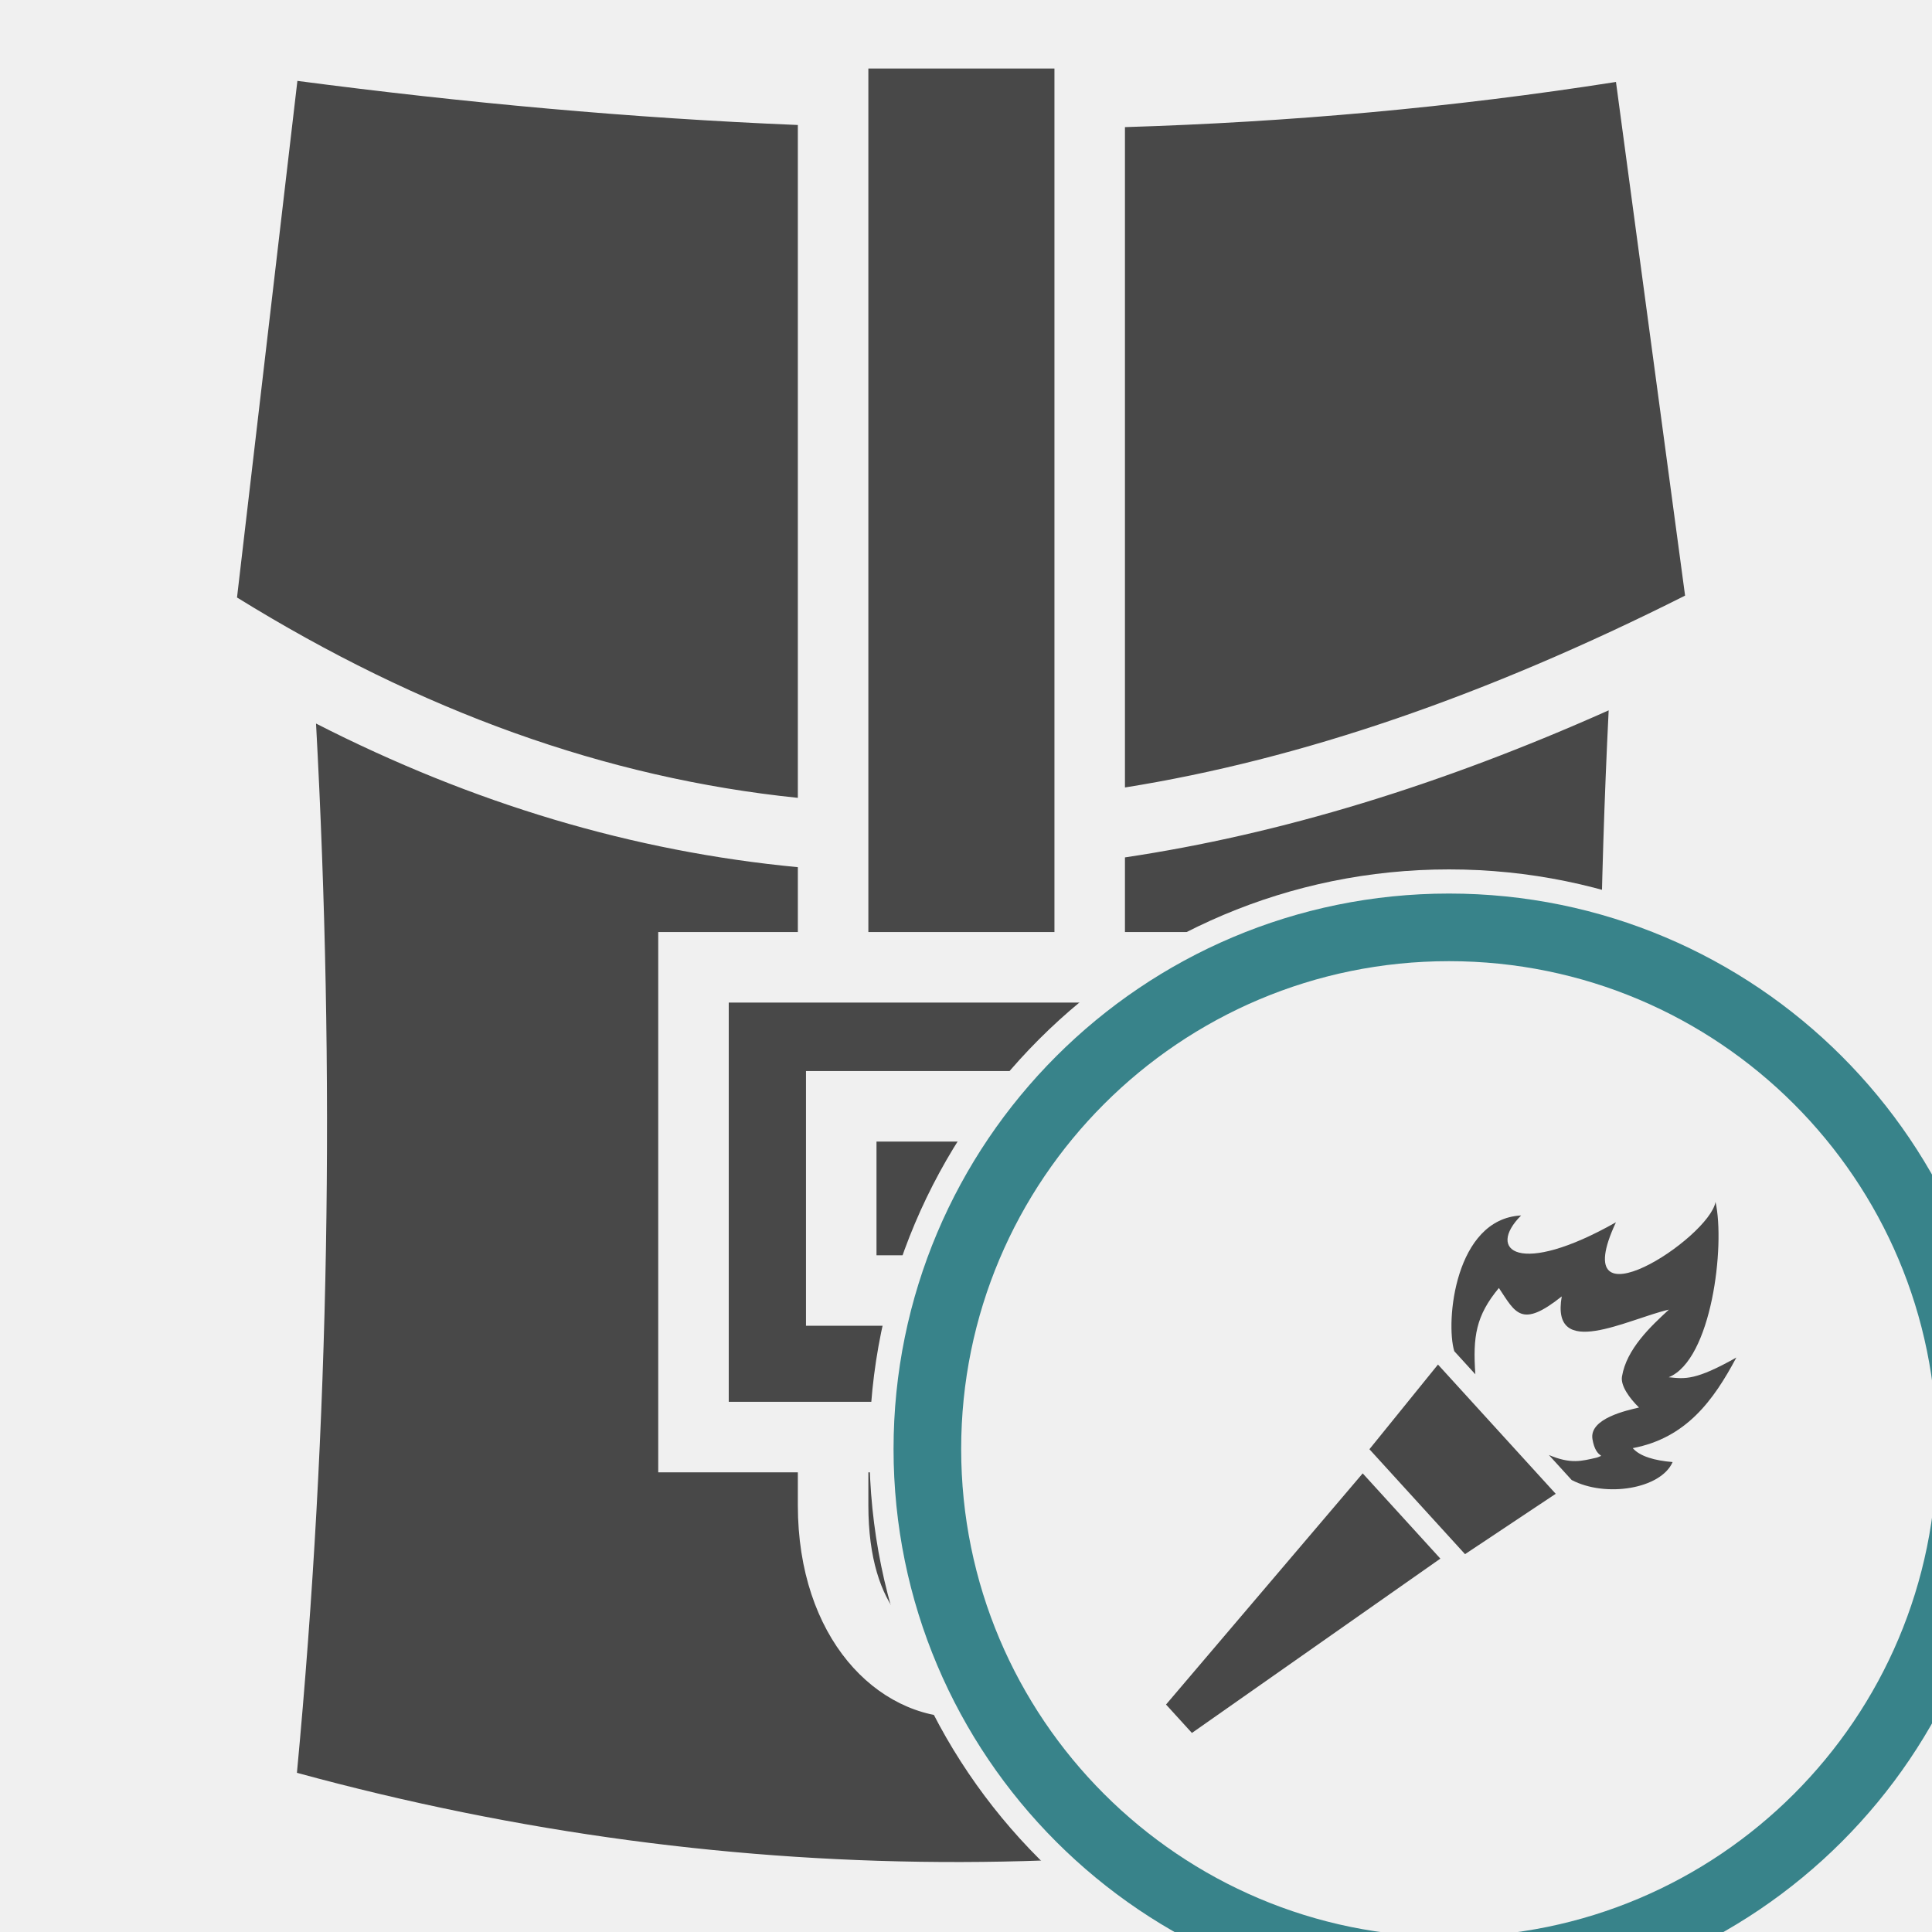
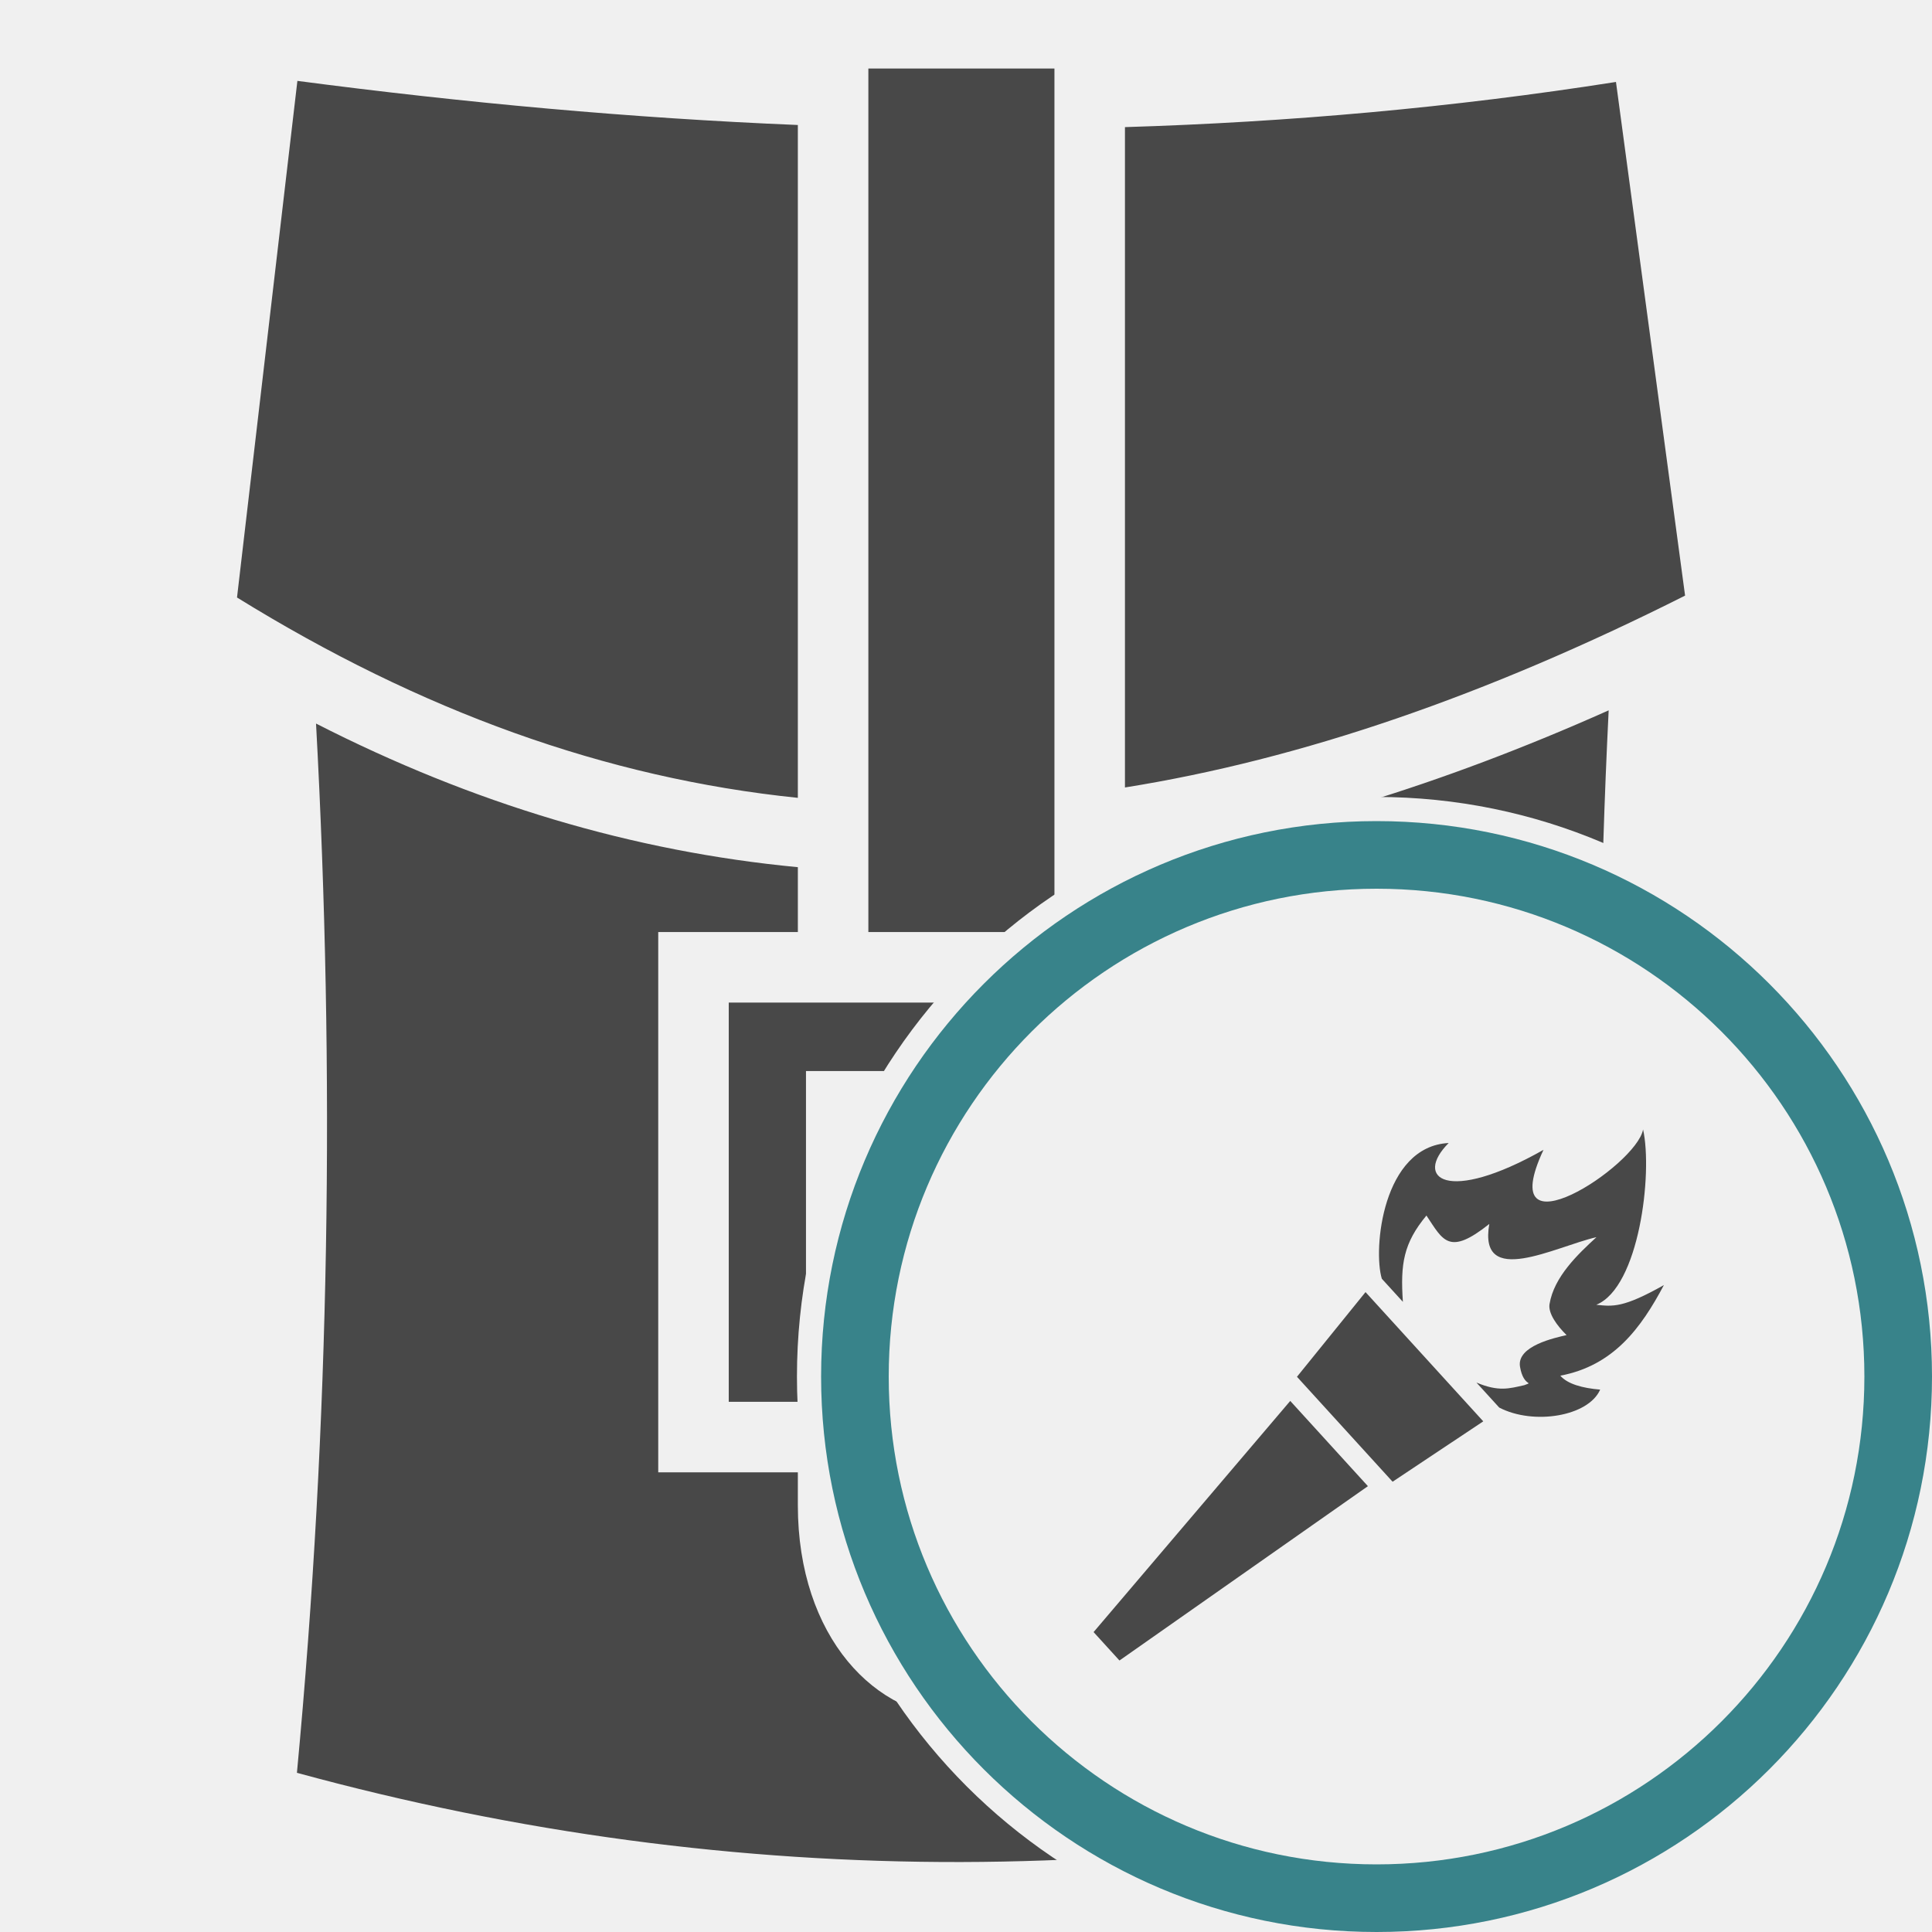
<svg xmlns="http://www.w3.org/2000/svg" viewBox="0 0 512 512">
  <mask id="cut">
    <rect width="512" height="512" fill="#fff" />
-     <circle cx="384" cy="384" r="153.6" fill="#000" />
+     <circle cx="364.8" cy="364.8" r="153.6" fill="#000" />
  </mask>
  <g mask="url(#cut)">
    <svg viewBox="0 0 512 512" width="512" height="512" fill="#000" fill-opacity=".7">
      <path d="M230.125 18.156V247h49.313V18.156h-49.313zM78.812 21.438l-16 136.906c48.707 30.112 97.637 47.843 148.625 53.094V33.125c-44.244-1.822-88.46-5.89-132.625-11.688zm349.438.28c-43.398 6.814-86.784 10.647-130.125 11.97v175c46.732-7.458 95.816-24.375 148.438-50.844L428.25 21.72zm-1.938 166.532c-44.474 19.847-87.06 32.836-128.187 38.97V247h37.031v143.188h-37.031v8.718c0 34.41-20.516 56.084-43.25 56.28-22.734.2-43.438-21.34-43.438-56.28v-8.72l-27.656.002h-9.343V247h37.001v-17.188c-43.774-4.164-86.14-16.857-127.687-38.062 5.04 92.69 3.66 185.37-5.063 278.063 117.402 32.047 234.788 31.002 352.188 0-6.853-93.858-9.223-187.706-4.563-281.563zm-233.187 77.438V371.5H316.47V265.687H193.124zm20.47 18.156H296v67.5h-82.406v-67.5zm18.686 18.687v30.126h45.032V302.53h-45.03zm-2.155 87.658v8.718c0 28.23 13.32 37.692 24.594 37.594 11.27-.098 24.718-10.018 24.718-37.594v-8.72l-49.313.002z" />
    </svg>
  </g>
-   <circle cx="384" cy="384" r="138.24" fill="none" stroke="hsl(185,42%,38%)" stroke-width="17.92" />
-   <svg x="302.08" y="302.08" width="163.84" height="163.84" viewBox="0 0 512 512" fill="#000" fill-opacity=".7">
+   <circle cx="364.8" cy="364.8" r="138.24" fill="none" stroke="hsl(185,42%,38%)" stroke-width="17.92" />
+   <svg x="282.88" y="282.88" width="163.84" height="163.84" viewBox="0 0 512 512" fill="#000" fill-opacity=".7">
    <path d="M476.72 51.375c-5.28 30.185-124.992 107.9-82.47 16.875-80.216 45.38-107.557 23.42-78.53-5.656-54.825 2.8-62.753 88.173-55.345 112.406l17.438 19.125c-2.14-31.218.404-48.445 19.5-71.47 13.764 20.614 18.495 33.702 52.062 6.97-9.393 53.52 54.61 18.747 88.75 10.938-15.248 14.048-35.153 32.723-38.875 55.468-1.24 7.587 6.208 17.925 14.125 25.626-9.443 2.236-41.474 8.91-38.563 26.22 2.912 17.31 12.14 11.885 3.5 15.28-12.403 2.766-21.156 5.58-39.593-2.187l18.874 20.717c28.39 14.79 73.904 7.306 83.594-14.875-14.778-1.22-27.125-4.674-33-11.53 44.022-8.34 66.764-39.243 85.78-75.032-33.638 18.95-42.158 17.784-56 16.313 35.514-14.365 46.876-108.943 38.75-145.188zM246.874 186.063l-56.78 70.125 79.186 86.906 75.095-50-97.5-107.03zm-62.344 90.125L21.657 467.625l21.438 23.53 205.75-144.374-64.313-70.592z" />
  </svg>
</svg>
